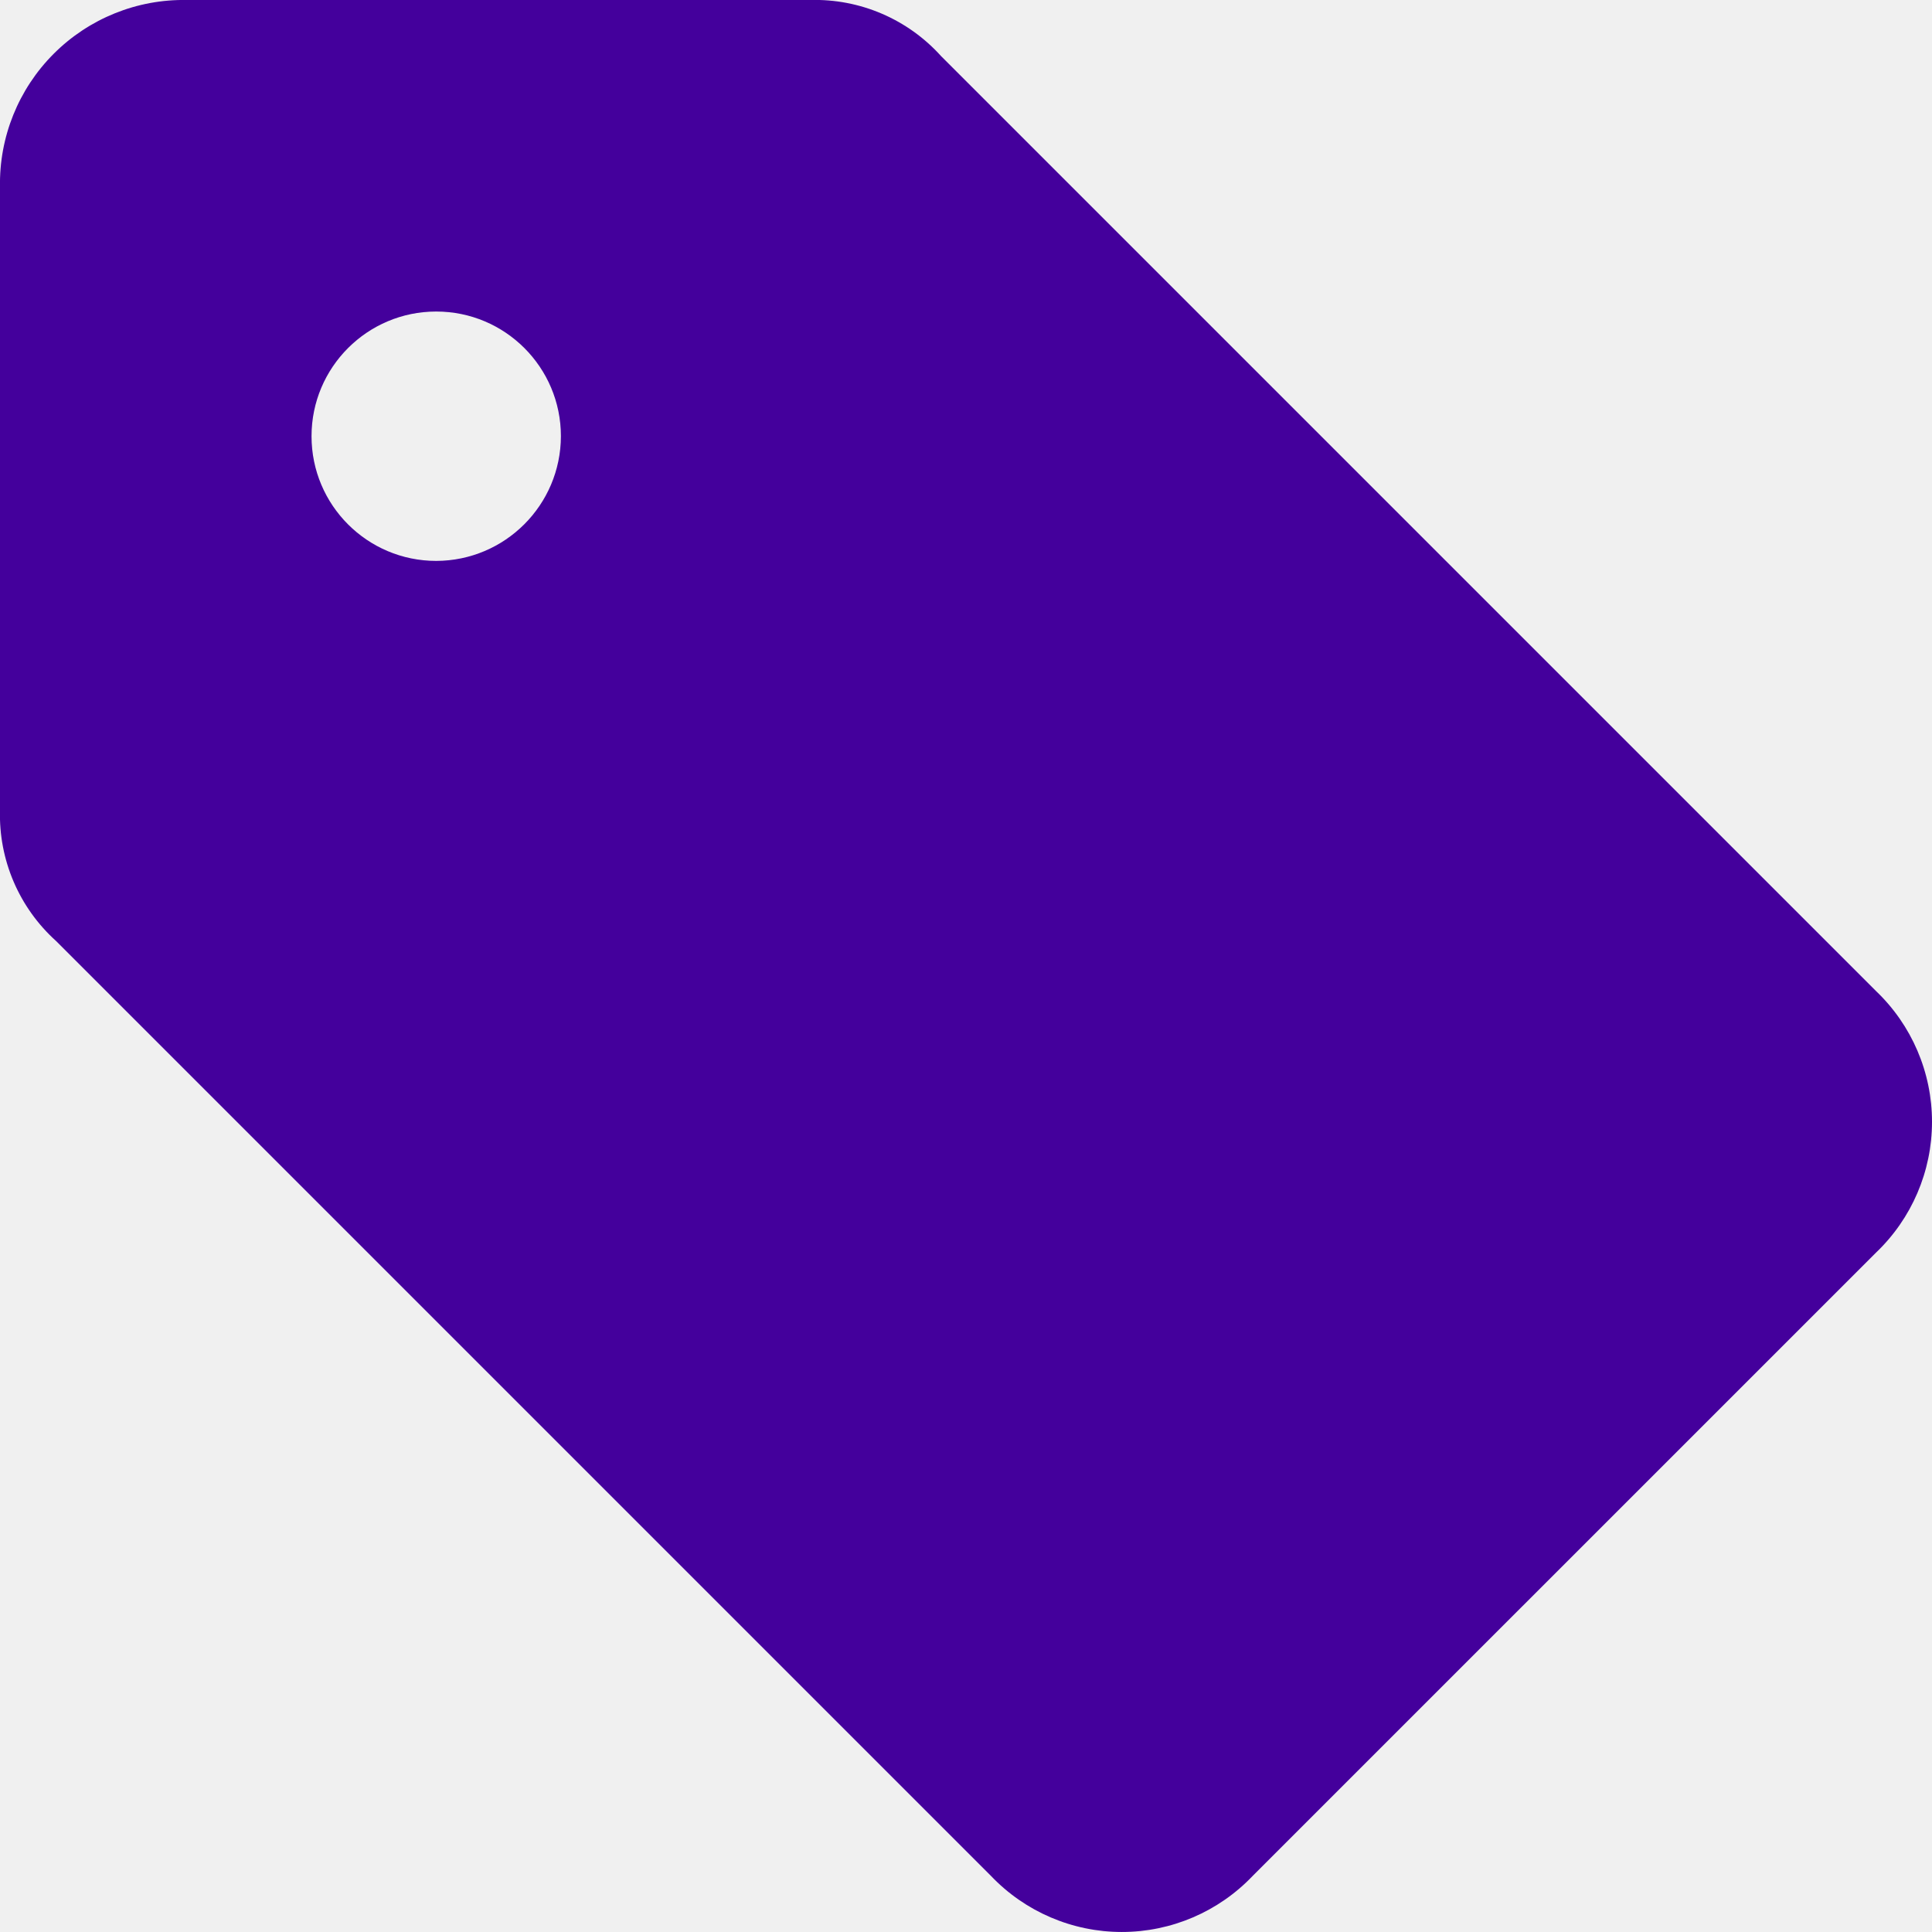
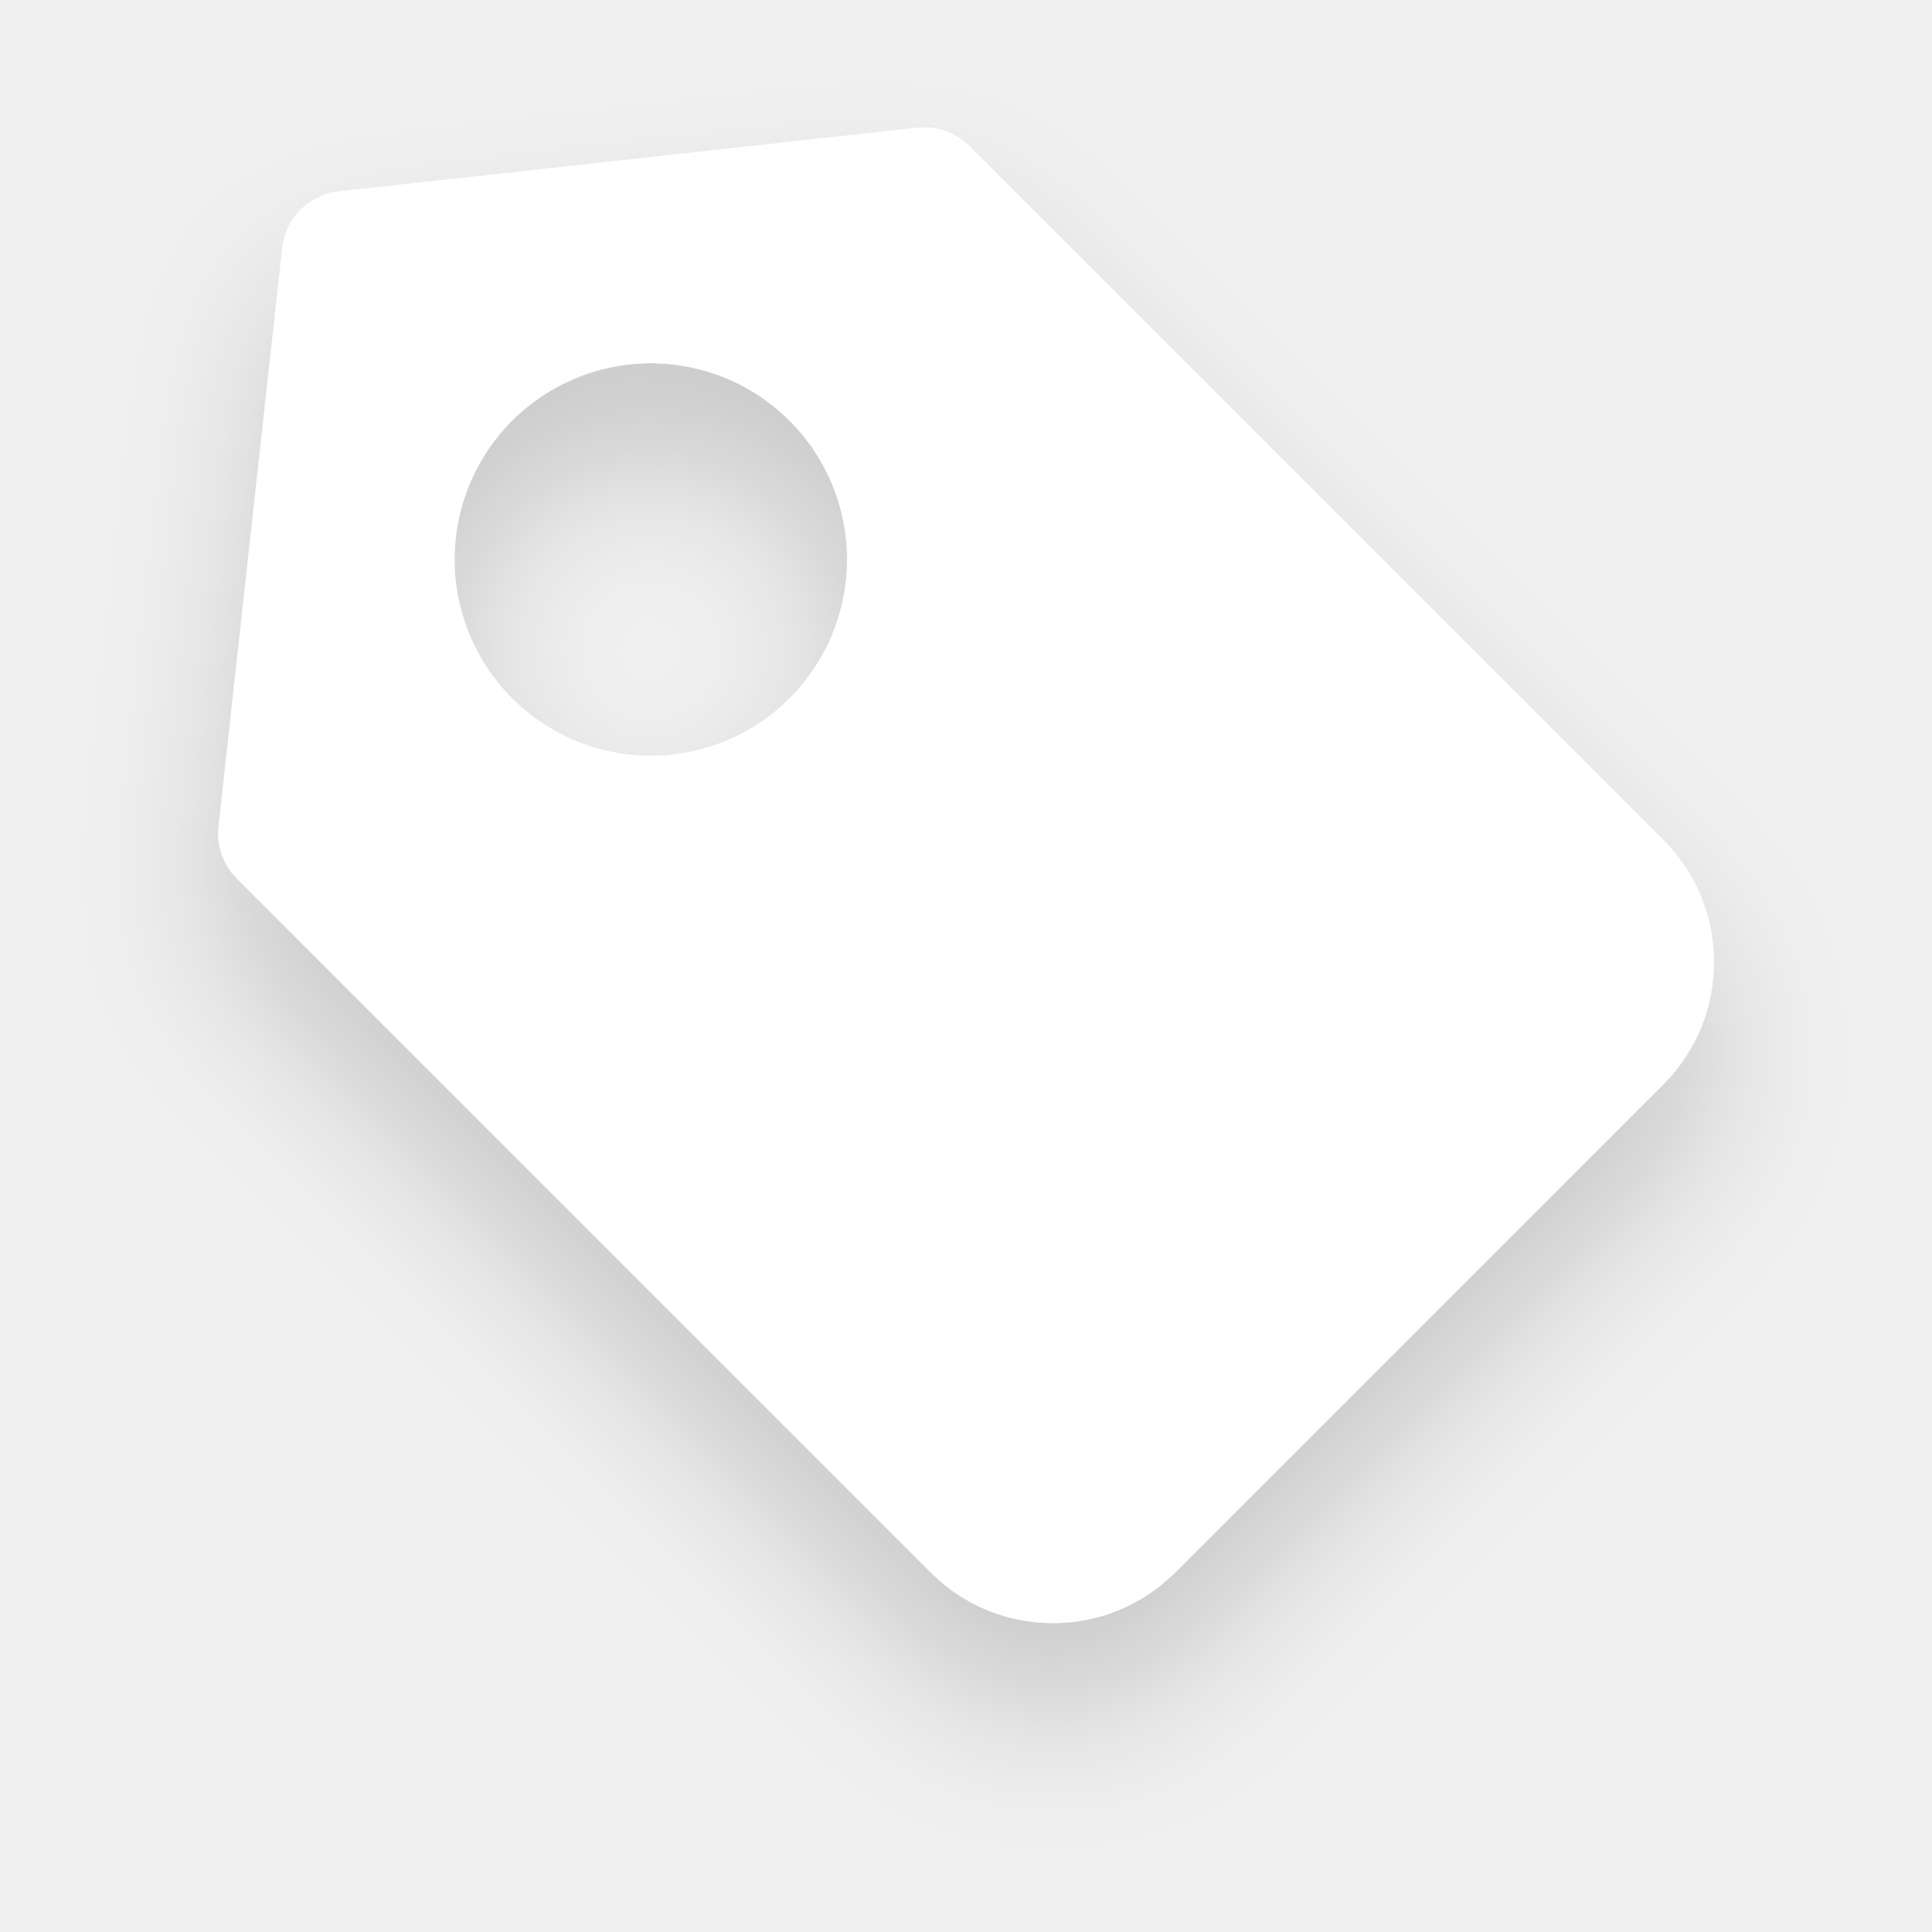
- <svg xmlns="http://www.w3.org/2000/svg" viewBox="0 0 78.388 78.388">
+ <svg xmlns="http://www.w3.org/2000/svg" viewBox="0 0 106.29 106.291">
  <defs>
    <style>
      .cls-1 {
-         fill: #44009c;
+         fill: #fff;
+       }
+ 
+       .cls-2 {
+         filter: url(#np_tag_1487166_000000);
      }
    </style>
+     <filter id="np_tag_1487166_000000" x="0" y="0" width="106.29" height="106.291" filterUnits="userSpaceOnUse">
+       <feOffset dy="5" input="SourceAlpha" />
+       <feGaussianBlur stdDeviation="4" result="blur" />
+       <feFlood flood-opacity="0.161" />
+       <feComposite operator="in" in2="blur" />
+       <feComposite in="SourceGraphic" />
+     </filter>
  </defs>
-   <path id="np_tag_888732_000000" class="cls-1" d="M92.78,58.956,54.85,21.026a6.887,6.887,0,0,0-5.31-2.276H24.254a7.449,7.449,0,0,0-7.586,7.586V51.621a6.887,6.887,0,0,0,2.276,5.31l37.93,37.93a7.333,7.333,0,0,0,10.621,0L92.78,69.577A7.333,7.333,0,0,0,92.78,58.956ZM34.367,41.508a5.059,5.059,0,1,1,5.059-5.059A5.073,5.073,0,0,1,34.367,41.508Z" transform="translate(-16.668 -18.75)" />
+   <g class="cls-2" transform="matrix(1, 0, 0, 1, 0, 0)">
+     <path id="np_tag_1487166_000000-2" data-name="np_tag_1487166_000000" class="cls-1" d="M50.2,9.9a3.506,3.506,0,0,0-2.9-1L15.5,12.4a3.506,3.506,0,0,0-3.1,3.1L8.9,47.3a3.505,3.505,0,0,0,1,2.9L48.1,88.4a9.5,9.5,0,0,0,13.4,0L88.4,61.5a9.5,9.5,0,0,0,0-13.4ZM40.3,40.3a10.8,10.8,0,1,1,3.176-7.653A10.8,10.8,0,0,1,40.3,40.3Z" transform="translate(3.13 -1.87)" />
+   </g>
</svg>
